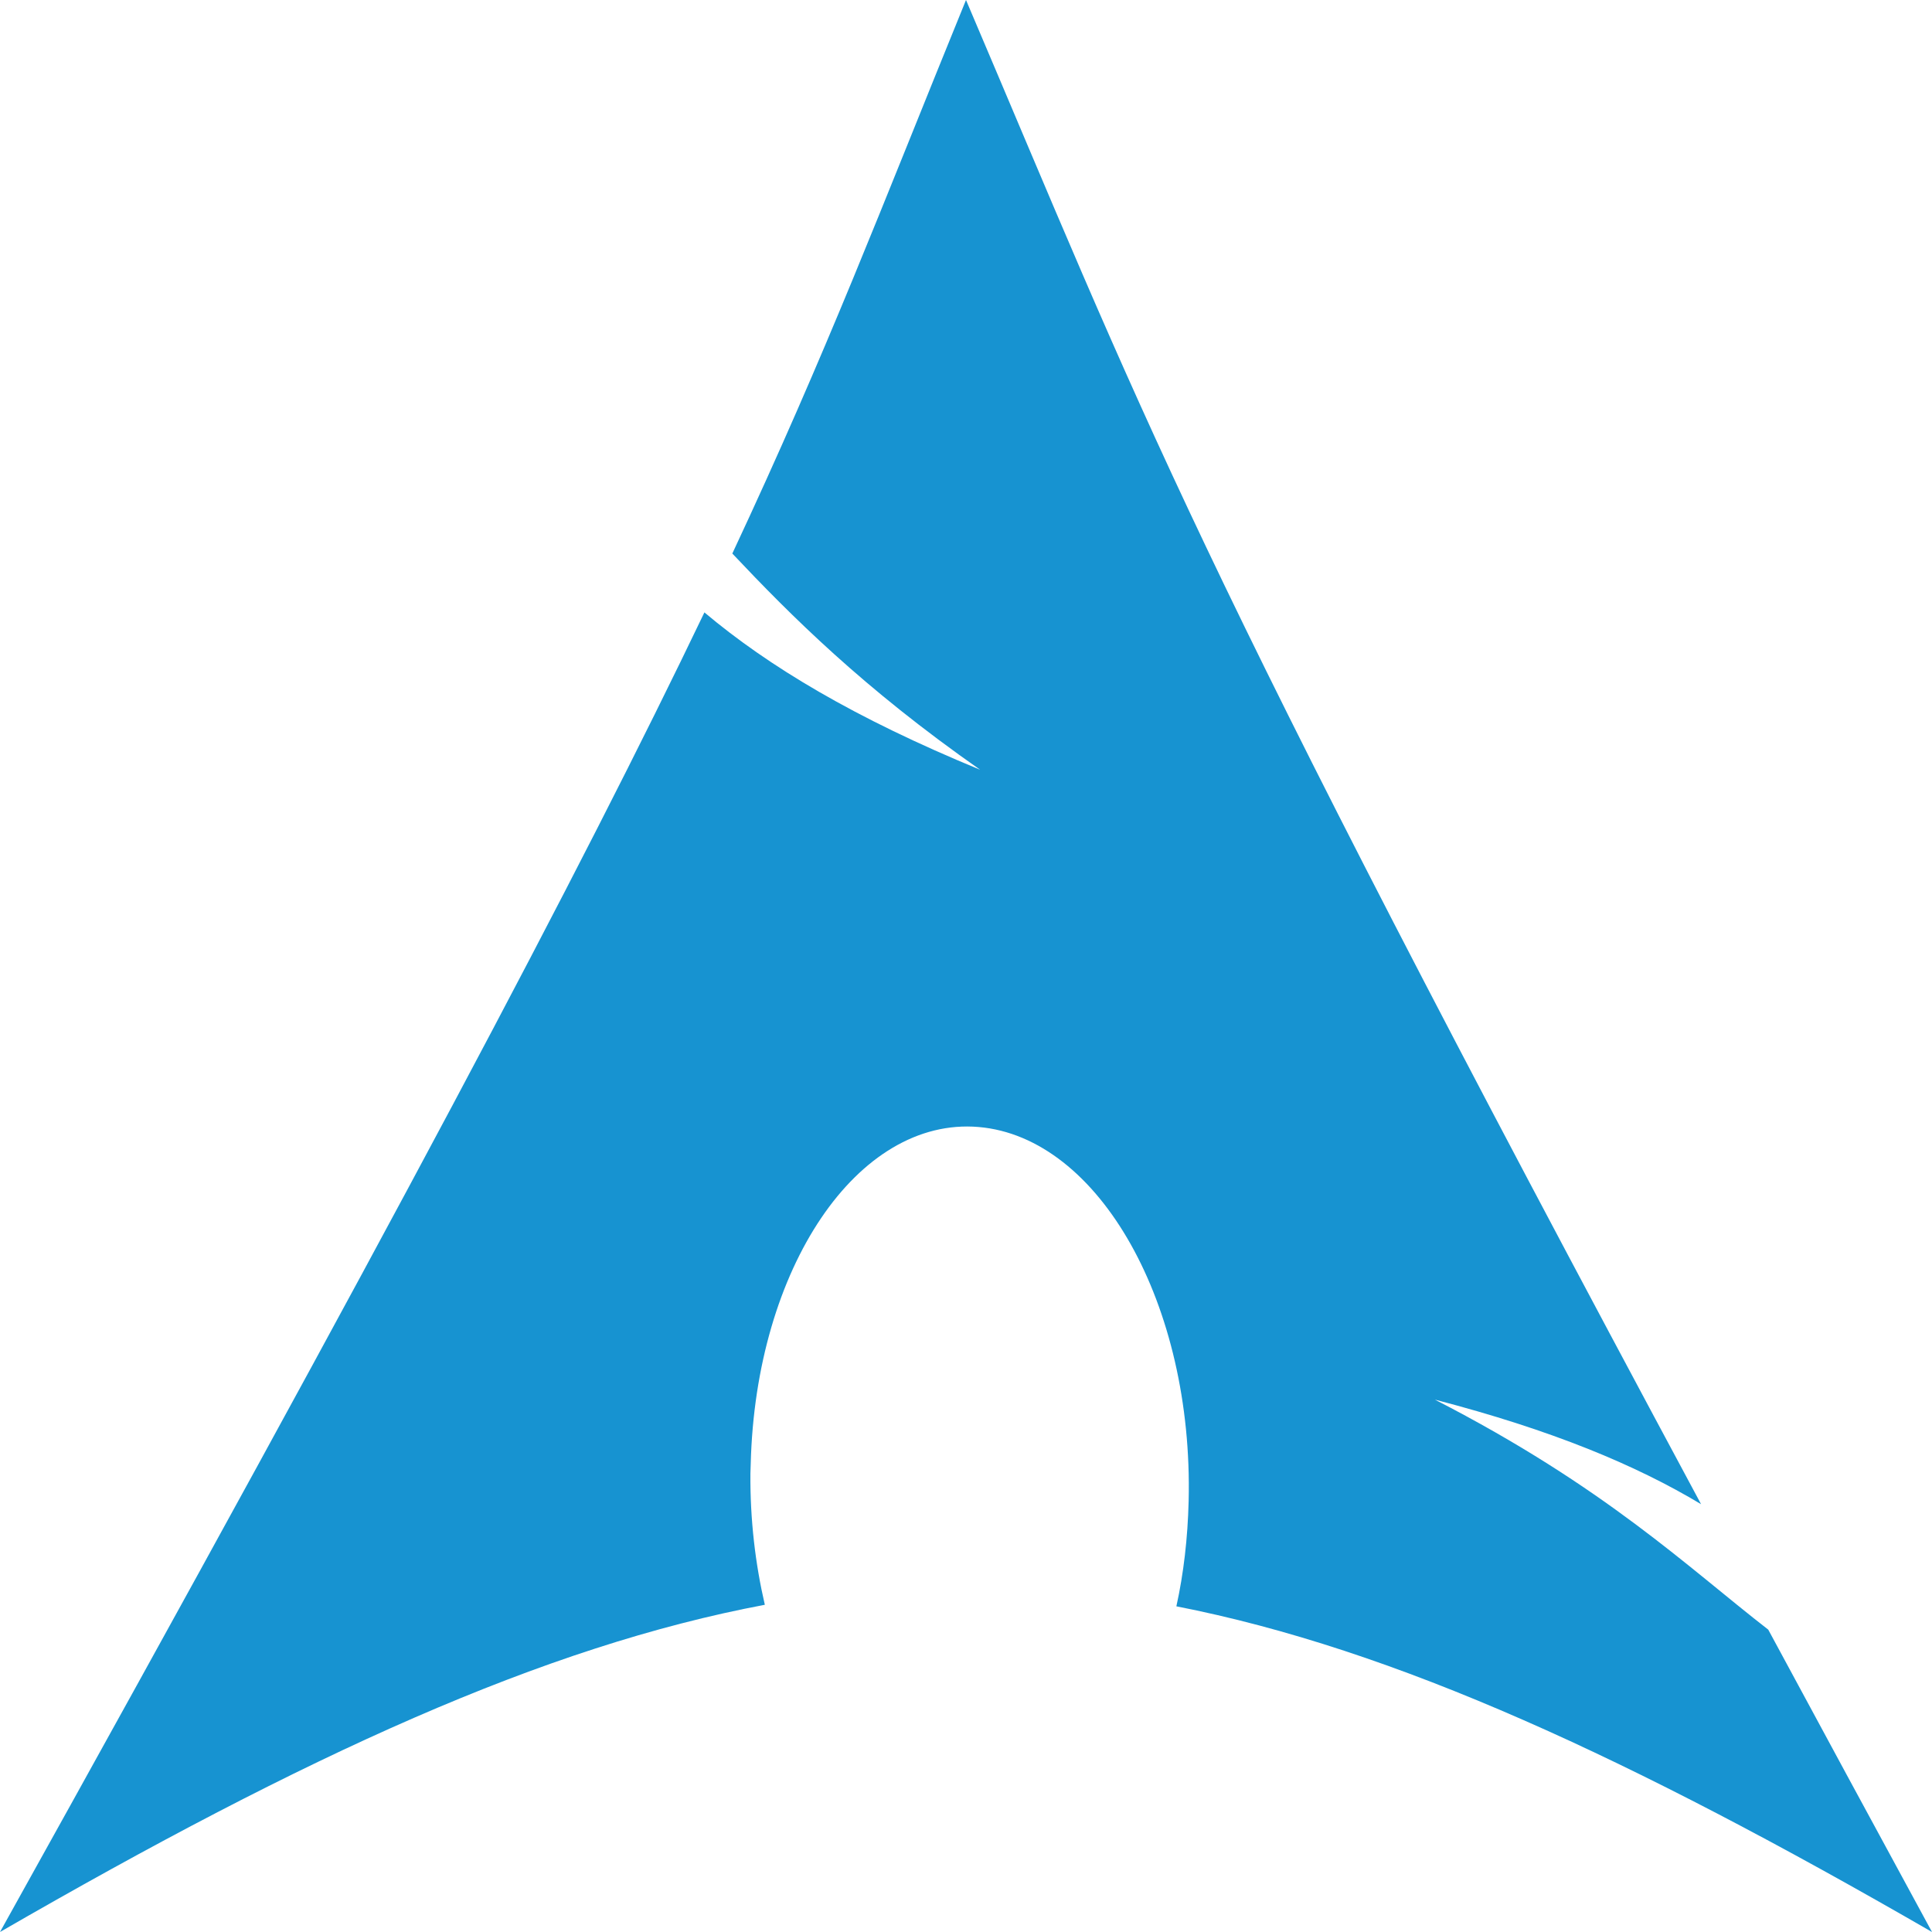
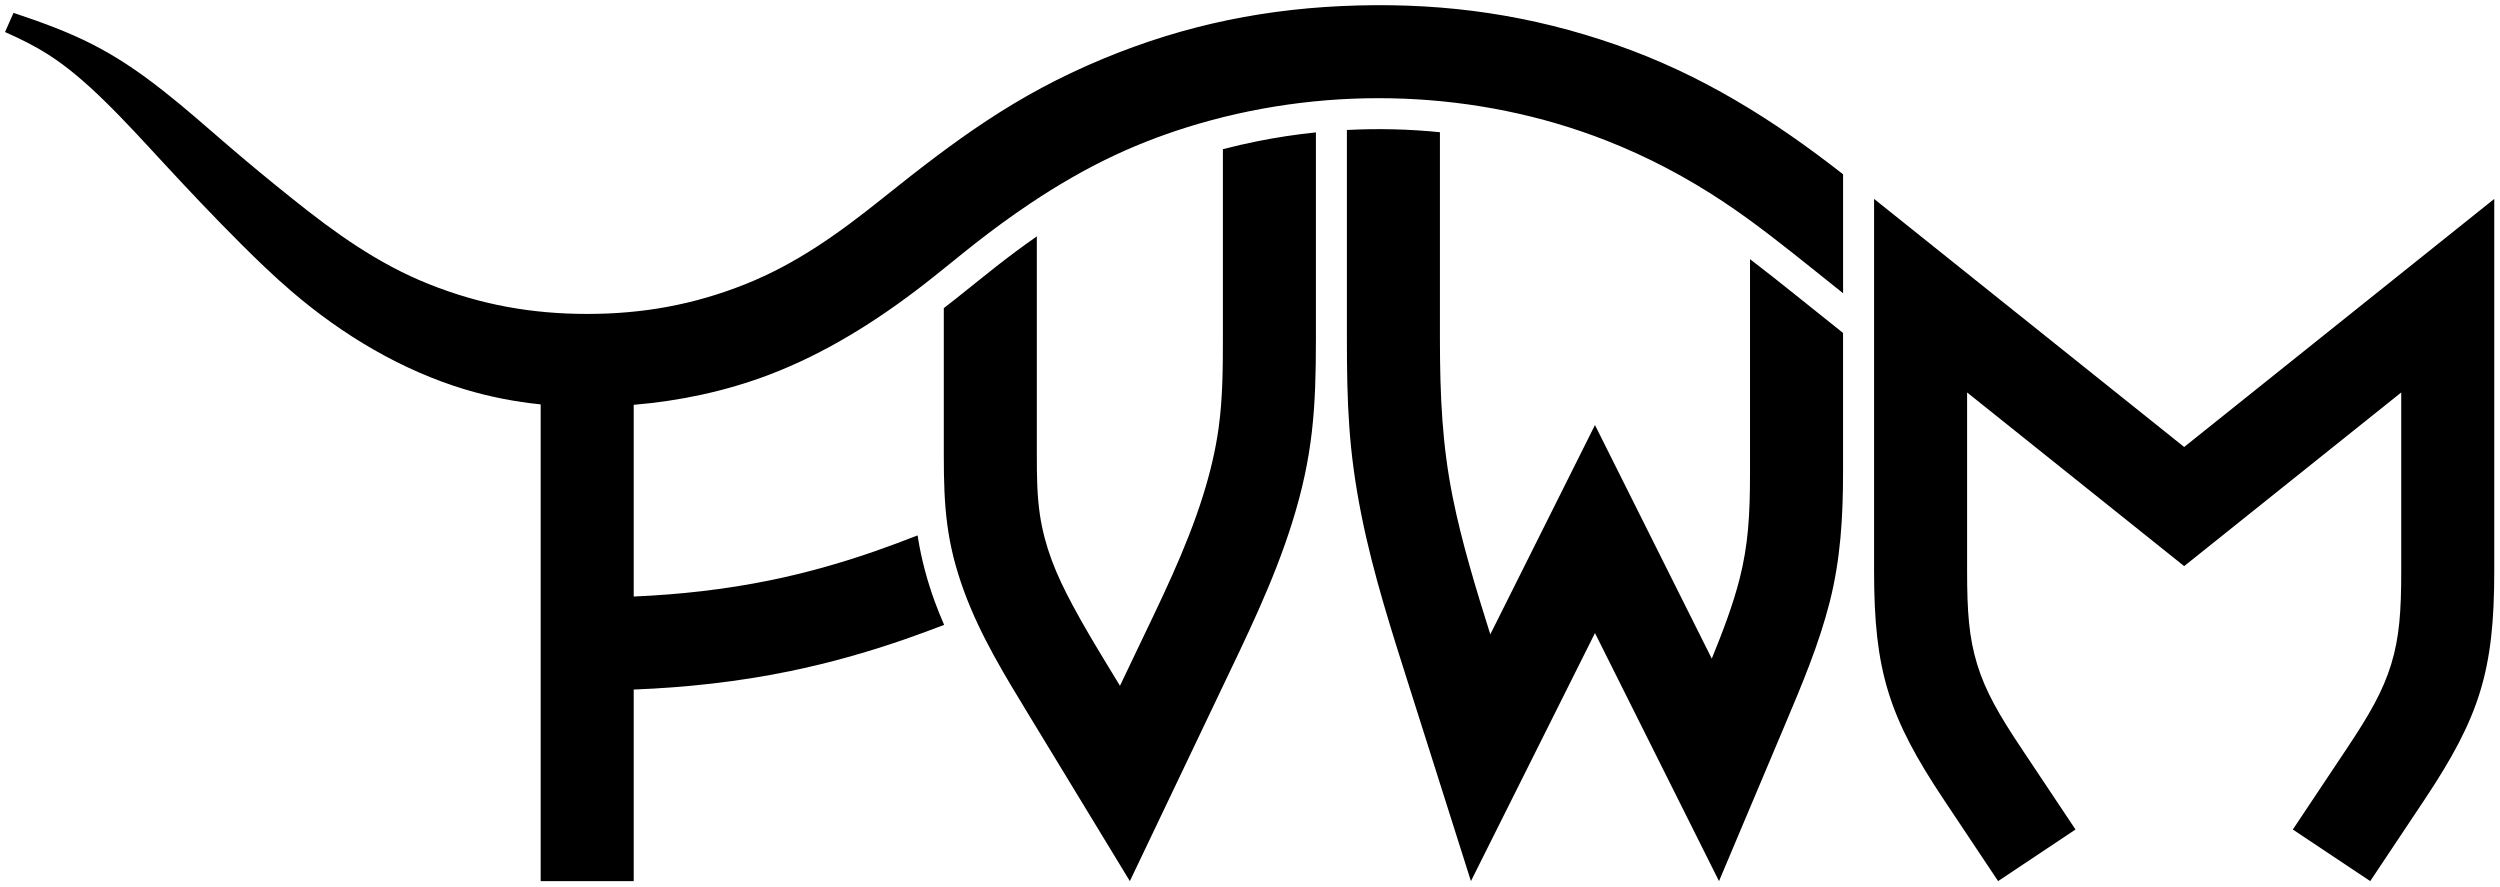
- <svg xmlns="http://www.w3.org/2000/svg" xmlns:xlink="http://www.w3.org/1999/xlink" width="1200" height="1200" id="svg2424" version="1.0">
-   <defs id="defs2426">
-     <linearGradient gradientUnits="userSpaceOnUse" id="path1082_2_" y2="129.347" x2="112.499" y1="6.137" x1="112.499" gradientTransform="translate(287,-83)">
-       <stop id="stop193" offset="0" style="stop-color:#ffffff;stop-opacity:0" />
-       <stop id="stop195" offset="1" style="stop-color:#ffffff;stop-opacity:0.275;" />
-       <midPointStop id="midPointStop197" style="stop-color:#FFFFFF" offset="0" />
-       <midPointStop id="midPointStop199" style="stop-color:#FFFFFF" offset="0.5" />
-       <midPointStop id="midPointStop201" style="stop-color:#000000" offset="1" />
-     </linearGradient>
-     <linearGradient id="linearGradient3388">
-       <stop style="stop-color:#000000;stop-opacity:0;" offset="0" id="stop3390" />
-       <stop style="stop-color:#000000;stop-opacity:0.371;" offset="1" id="stop3392" />
-     </linearGradient>
-     <linearGradient id="linearGradient4346">
-       <stop style="stop-color:#00bdec;stop-opacity:1" offset="0" id="stop4348" />
-       <stop style="stop-color:#40bfde;stop-opacity:1" offset="1" id="stop4350" />
-     </linearGradient>
-     <linearGradient xlink:href="#linearGradient4346" id="linearGradient4352" x1="400.614" y1="634.151" x2="616.486" y2="666.978" gradientUnits="userSpaceOnUse" />
-     <linearGradient id="linearGradient5323">
-       <stop style="stop-color:#6e6e6e;stop-opacity:1" offset="0" id="stop5325" />
-       <stop style="stop-color:#4d4d4d;stop-opacity:1" offset="1" id="stop5327" />
-     </linearGradient>
-     <linearGradient xlink:href="#linearGradient5323" id="linearGradient5329" x1="291.836" y1="238.082" x2="650.814" y2="348.969" gradientUnits="userSpaceOnUse" />
-     <linearGradient xlink:href="#linearGradient3388" id="linearGradient2231" gradientUnits="userSpaceOnUse" gradientTransform="matrix(0.6551957,0,0,0.6551957,-113.2839,148.3866)" x1="490.723" y1="237.724" x2="490.723" y2="183.964" />
-     <linearGradient xlink:href="#path1082_2_" id="linearGradient2261" gradientUnits="userSpaceOnUse" gradientTransform="matrix(-0.6710118,0,0,0.6709741,706.1028,-117.5032)" x1="541.335" y1="104.507" x2="606.912" y2="303.14" />
-     <linearGradient xlink:href="#path1082_2_" id="linearGradient2198" gradientUnits="userSpaceOnUse" gradientTransform="matrix(-0.6710118,0,0,0.6709741,901.9316,-57.60907)" x1="541.335" y1="104.507" x2="606.912" y2="303.14" />
-     <linearGradient y2="666.978" x2="616.486" y1="634.151" x1="400.614" gradientUnits="userSpaceOnUse" id="linearGradient2493" xlink:href="#linearGradient4346" />
-     <linearGradient gradientUnits="userSpaceOnUse" y2="666.978" x2="616.486" y1="634.151" x1="400.614" id="linearGradient2467" xlink:href="#linearGradient4346" />
-     <linearGradient id="linearGradient2461">
-       <stop id="stop2463" offset="0" style="stop-color:#26a7e8;stop-opacity:1;" />
-       <stop id="stop2465" offset="1" style="stop-color:#3ab0ea;stop-opacity:1;" />
-     </linearGradient>
-     <linearGradient id="linearGradient2454">
-       <stop id="stop2456" offset="0" style="stop-color:#000000;stop-opacity:0;" />
-       <stop id="stop2458" offset="1" style="stop-color:#000000;stop-opacity:0.371;" />
-     </linearGradient>
-     <linearGradient y2="303.14" x2="606.912" y1="104.507" x1="541.335" gradientTransform="matrix(-0.3937741,0,0,0.393752,357.5197,122.0015)" gradientUnits="userSpaceOnUse" id="linearGradient2544" xlink:href="#path1082_2_" />
-     <linearGradient gradientTransform="translate(287,-83)" x1="112.499" y1="6.137" x2="112.499" y2="129.347" id="linearGradient2441" gradientUnits="userSpaceOnUse">
-       <stop style="stop-color:#ffffff;stop-opacity:0" offset="0" id="stop2443" />
-       <stop style="stop-color:#ffffff;stop-opacity:0.275;" offset="1" id="stop2445" />
-       <midPointStop offset="0" style="stop-color:#FFFFFF" id="midPointStop2447" />
-       <midPointStop offset="0.5" style="stop-color:#FFFFFF" id="midPointStop2449" />
-       <midPointStop offset="1" style="stop-color:#000000" id="midPointStop2451" />
-     </linearGradient>
-     <linearGradient xlink:href="#linearGradient5323" id="linearGradient3885" gradientUnits="userSpaceOnUse" x1="291.836" y1="238.082" x2="650.814" y2="348.969" />
-     <linearGradient xlink:href="#linearGradient4346" id="linearGradient3887" gradientUnits="userSpaceOnUse" x1="400.614" y1="634.151" x2="616.486" y2="666.978" />
-     <linearGradient xlink:href="#linearGradient5323" id="linearGradient3909" gradientUnits="userSpaceOnUse" x1="291.836" y1="238.082" x2="650.814" y2="348.969" />
-     <linearGradient xlink:href="#linearGradient4346" id="linearGradient3919" gradientUnits="userSpaceOnUse" x1="400.614" y1="634.151" x2="616.486" y2="666.978" />
-   </defs>
-   <g id="layer1" transform="translate(-282.6186,943.2288)">
-     <path id="path2518" d="M 882.619,-943.229 C 829.203,-812.267 796.948,-726.488 737.476,-599.419 C 773.939,-560.768 818.695,-515.97 891.381,-465.134 C 813.236,-497.29 759.977,-529.347 720.142,-562.848 C 644.03,-404.027 524.608,-178.035 282.619,256.771 C 472.78,146.988 620.284,79.374 757.666,53.533 C 751.771,28.166 748.486,0.637 748.714,-27.991 L 748.904,-33.895 C 751.922,-155.749 815.339,-249.591 890.428,-243.229 C 965.517,-236.866 1023.922,-132.701 1020.904,-10.848 C 1020.337,12.069 1017.8,34.037 1013.285,54.485 C 1149.146,81.097 1295.079,148.501 1482.619,256.771 C 1445.623,188.66 1412.439,127.436 1380.904,68.962 C 1331.233,30.463 1279.54,-19.652 1173.857,-73.895 C 1246.497,-55.02 1298.65,-33.284 1339.19,-8.943 C 1018.571,-605.88 992.566,-685.213 882.619,-943.229 z" style="fill:#1793d1;fill-opacity:1;fill-rule:evenodd;stroke:none;stroke-width:1;stroke-linecap:round;stroke-linejoin:round;stroke-miterlimit:10;stroke-dasharray:none;stroke-opacity:1" />
-   </g>
+ <svg xmlns="http://www.w3.org/2000/svg" version="1.1" width="654" height="232">
+   <path d="      m 3.536   3.362 c        -0.74   1.673     -1.48   3.345    -2.221   5.018        3.861   1.708     7.674   3.577    11.303    5.89        5.144    3.28     9.916   7.454    14.495   11.91        5.457   5.308    10.639  11.016    15.861  16.662        6.595   7.131    13.254  14.164    20.077  20.974        4.271   4.263     8.606   8.438    13.103  12.301        6.815   5.854    14.001   10.99    21.527  15.307        7.736   4.437    15.833   8.009    24.086  10.482        6.475    1.94    13.047   3.204    19.674   3.885            0  41.569         0  83.139         0  124.71        8.112       0    16.224       0    24.336       0            0 -16.705         0  -33.41         0 -50.115       13.697  -0.532    27.388  -2.038    40.802  -4.798       10.226  -2.104    20.291  -4.937    30.161  -8.362        3.435  -1.192     6.847  -2.456    10.243  -3.759       -0.872  -1.997    -1.689  -4.019    -2.439  -6.069       -1.963   -5.37    -3.466 -10.939    -4.382 -16.584        -0.04  -0.251     -0.08  -0.502    -0.118  -0.753       -3.721   1.446     -7.46   2.854    -11.23   4.165       -8.882    3.09    -17.94   5.644   -27.145   7.538        -11.8   2.429   -23.843   3.774   -35.892   4.287            0 -16.718         0 -33.435         0 -50.152       12.098  -1.012    24.066  -3.559    35.349  -7.836       14.776    -5.6    28.376 -14.166    40.892 -23.905        4.355  -3.388     8.579  -6.919    12.911 -10.322        4.757  -3.736     9.644   -7.32    14.685 -10.686        7.015  -4.684     14.33  -8.947    21.955 -12.521        7.106  -3.332     14.48  -6.065    22.017   -8.26       34.725 -10.116    72.892  -8.819    106.57   4.375       10.796    4.23    21.131   9.682    30.787   16.11        8.381   5.579    16.251  11.893    24.115  18.185        2.364   1.891     4.727   3.782     7.091   5.672            0 -10.372         0 -20.745         0 -31.118      -18.305 -14.331   -37.113 -26.113   -59.323 -33.861      -22.233  -7.756   -44.078 -10.925   -67.564 -10.303      -23.467   0.621   -45.058   4.952   -66.793  13.984       -22.98   9.548   -38.682  21.333   -57.794  36.622      -11.117   8.894   -22.278  16.962   -35.743  22.326      -13.497   5.378   -26.822   7.762    -41.31   7.763      -14.506   0.001   -27.844  -2.385   -41.355  -7.772      -13.455  -5.364    -24.61 -13.428   -35.721 -22.317       -5.764  -4.611   -11.461  -9.299   -17.054 -14.116        -5.59  -4.815   -11.107  -9.707   -16.917 -14.267       -13.59 -10.666     -22.8 -14.876   -39.037 -20.289     m 243.36  77.245 c            0  12.861         0  25.723         0  38.584            0  13.369     0.648  22.867     5.361  35.643        4.247   11.51     10.51  21.715    16.805  32.068        8.835  14.533    17.671  29.065    26.507  43.598         7.82 -16.392     15.64 -32.783     23.46 -49.174        6.975 -14.619    14.123 -29.047    19.001 -44.628        5.454 -17.424     6.211 -29.922     6.211 -47.937            0 -18.043         0 -36.087         0  -54.13       -5.117   0.527   -10.211   1.297   -15.261   2.307       -3.044   0.608    -6.072   1.303    -9.075   2.089            0  16.578         0  33.156         0  49.734            0   7.744    -0.057  15.531    -1.115  23.193       -0.822    5.95    -2.249  11.824    -4.041  17.563       -4.472  14.315   -11.225  27.792   -17.684   41.33       -1.361   2.852    -2.721   5.703    -4.082   8.555       -1.042  -1.714    -2.085  -3.428    -3.127  -5.143        -3.19  -5.246    -6.351 -10.506    -9.251 -15.922       -2.051  -3.831    -3.971  -7.741    -5.482 -11.812       -1.398  -3.768    -2.446  -7.674    -3.054 -11.641       -0.793  -5.174    -0.836 -10.451    -0.836 -15.693            0 -19.119         0 -38.238         0 -57.357       -3.657   2.546     -7.23   5.215   -10.736   7.963       -3.532   2.769    -6.997   5.617   -10.514   8.399       -1.024    0.81    -2.053   1.614    -3.087   2.411     m 105.45 -46.605 c            0  18.115         0  36.231         0  54.347            0  17.258     0.418  29.588     3.842   46.62        3.096  15.397     7.895  30.219    12.622  45.125        5.328  16.802    10.656  33.604    15.984  50.406       10.816 -21.633    21.632 -43.265    32.448 -64.897       10.817  21.632    21.633  43.264    32.449  64.897        5.748 -13.624    11.497 -27.247    17.246 -40.871        4.436 -10.512     8.854 -20.941    11.695  -32.08        2.867  -11.24     3.507 -22.414     3.507 -33.892            0 -12.186         0 -24.372         0 -36.558       -4.053  -3.242    -8.106  -6.485   -12.158  -9.727       -4.029  -3.222    -8.069  -6.447   -12.178  -9.575            0   18.62         0   37.24         0   55.86            0  11.284     -0.49  18.983    -2.737   27.82       -1.668   6.555    -4.253  13.453    -7.267  20.821      -10.186 -20.371   -20.371 -40.741   -30.557 -61.112       -9.127  18.256   -18.255  36.511   -27.383  54.767       -3.903  -12.38    -7.514 -24.336    -9.824 -35.839       -2.728 -13.592    -3.353  -26.23    -3.353 -41.765            0 -17.921         0 -35.841         0 -53.762       -8.084   -0.82   -16.224   -1.01   -24.336  -0.585     m 137.91  18.032 c        27.04  21.633     54.08  43.265     81.12  64.897       27.041 -21.632    54.081 -43.264    81.121 -64.897            0  32.449         0  64.897         0  97.345            0  26.103    -3.822  38.181   -18.268   59.85       -4.727    7.09    -9.453   14.18    -14.18  21.271        -6.75    -4.5     -13.5      -9   -20.249   -13.5        4.727   -7.09     9.454  -14.18     14.18  -21.27        5.785  -8.678     9.364 -14.835    11.543  -21.93         2.18  -7.096     2.638 -13.992     2.638 -24.421            0  -15.57         0  -31.14         0  -46.71      -18.928  15.142   -37.856  30.285   -56.785  45.427      -18.928 -15.142   -37.856 -30.285   -56.784 -45.427            0   15.57         0   31.14         0   46.71            0  10.429     0.458  17.325     2.637  24.421         2.18   7.095     5.758  13.252    11.544   21.93        4.726    7.09     9.453   14.18     14.18   21.27        -6.75     4.5   -13.499       9   -20.249    13.5       -4.727  -7.091    -9.454 -14.181    -14.18 -21.271      -14.446 -21.669   -18.268 -33.747   -18.268  -59.85            0 -32.448         0 -64.896         0 -97.345     " />
</svg>
